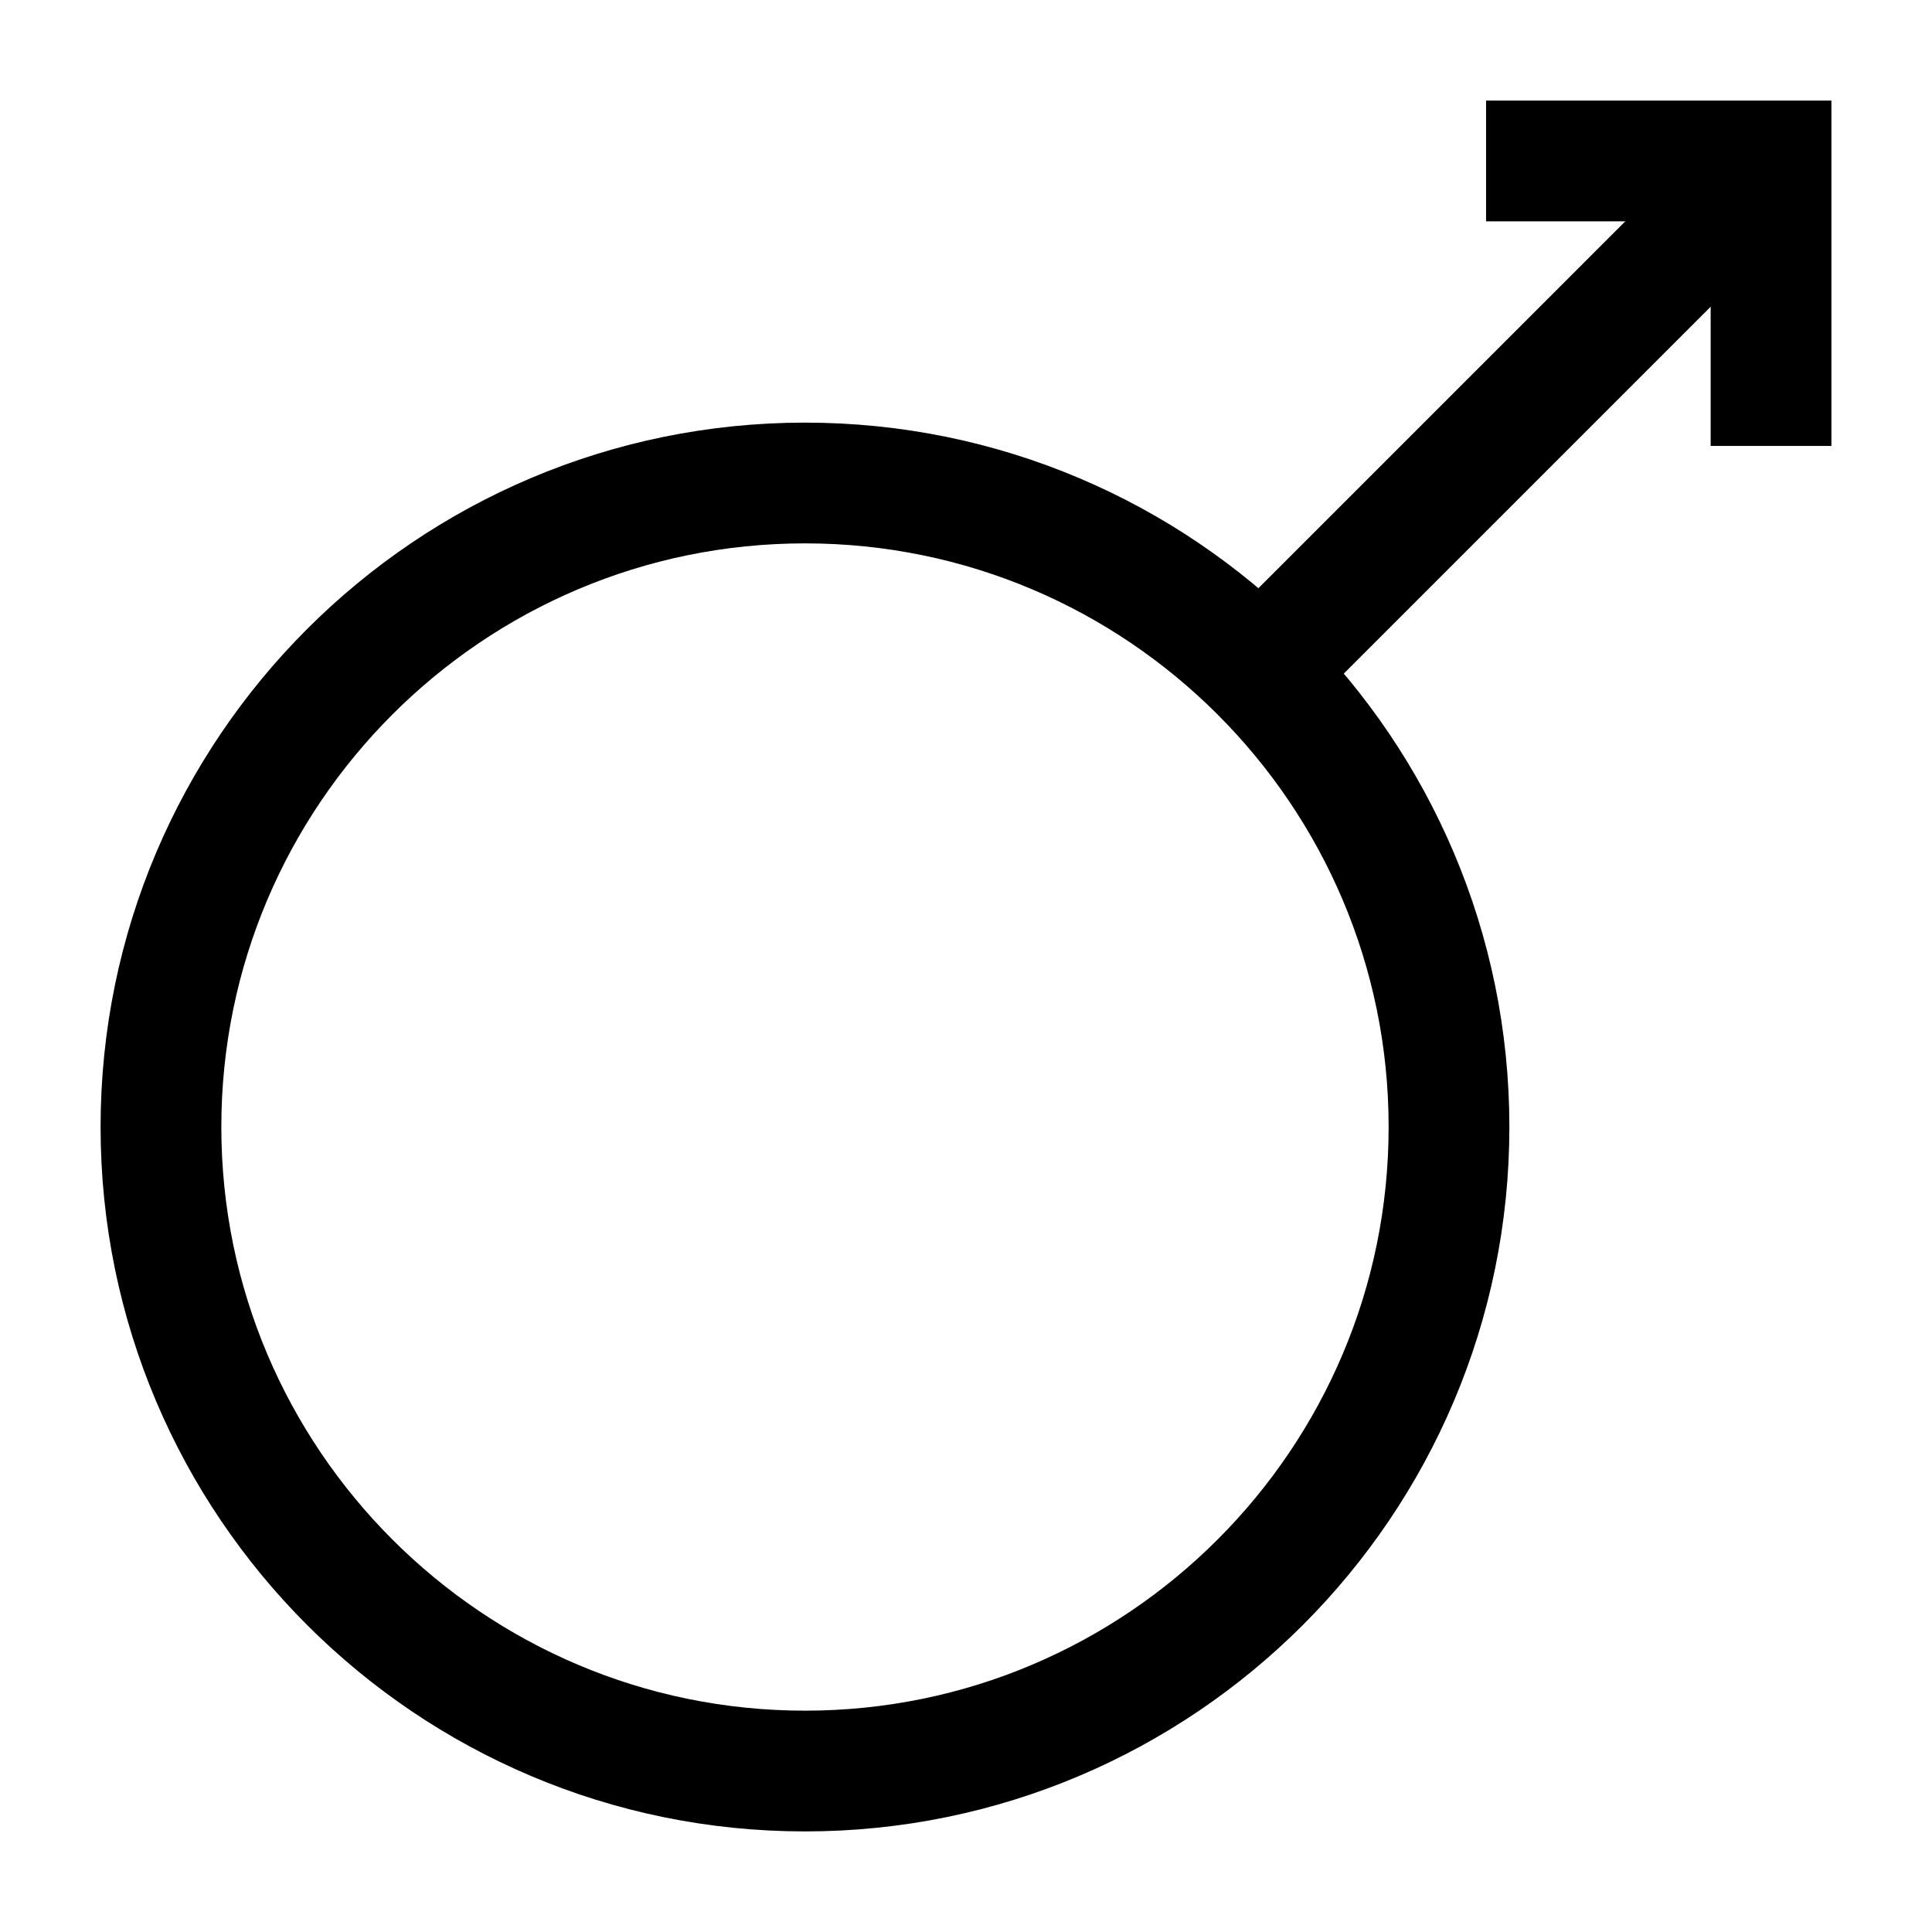
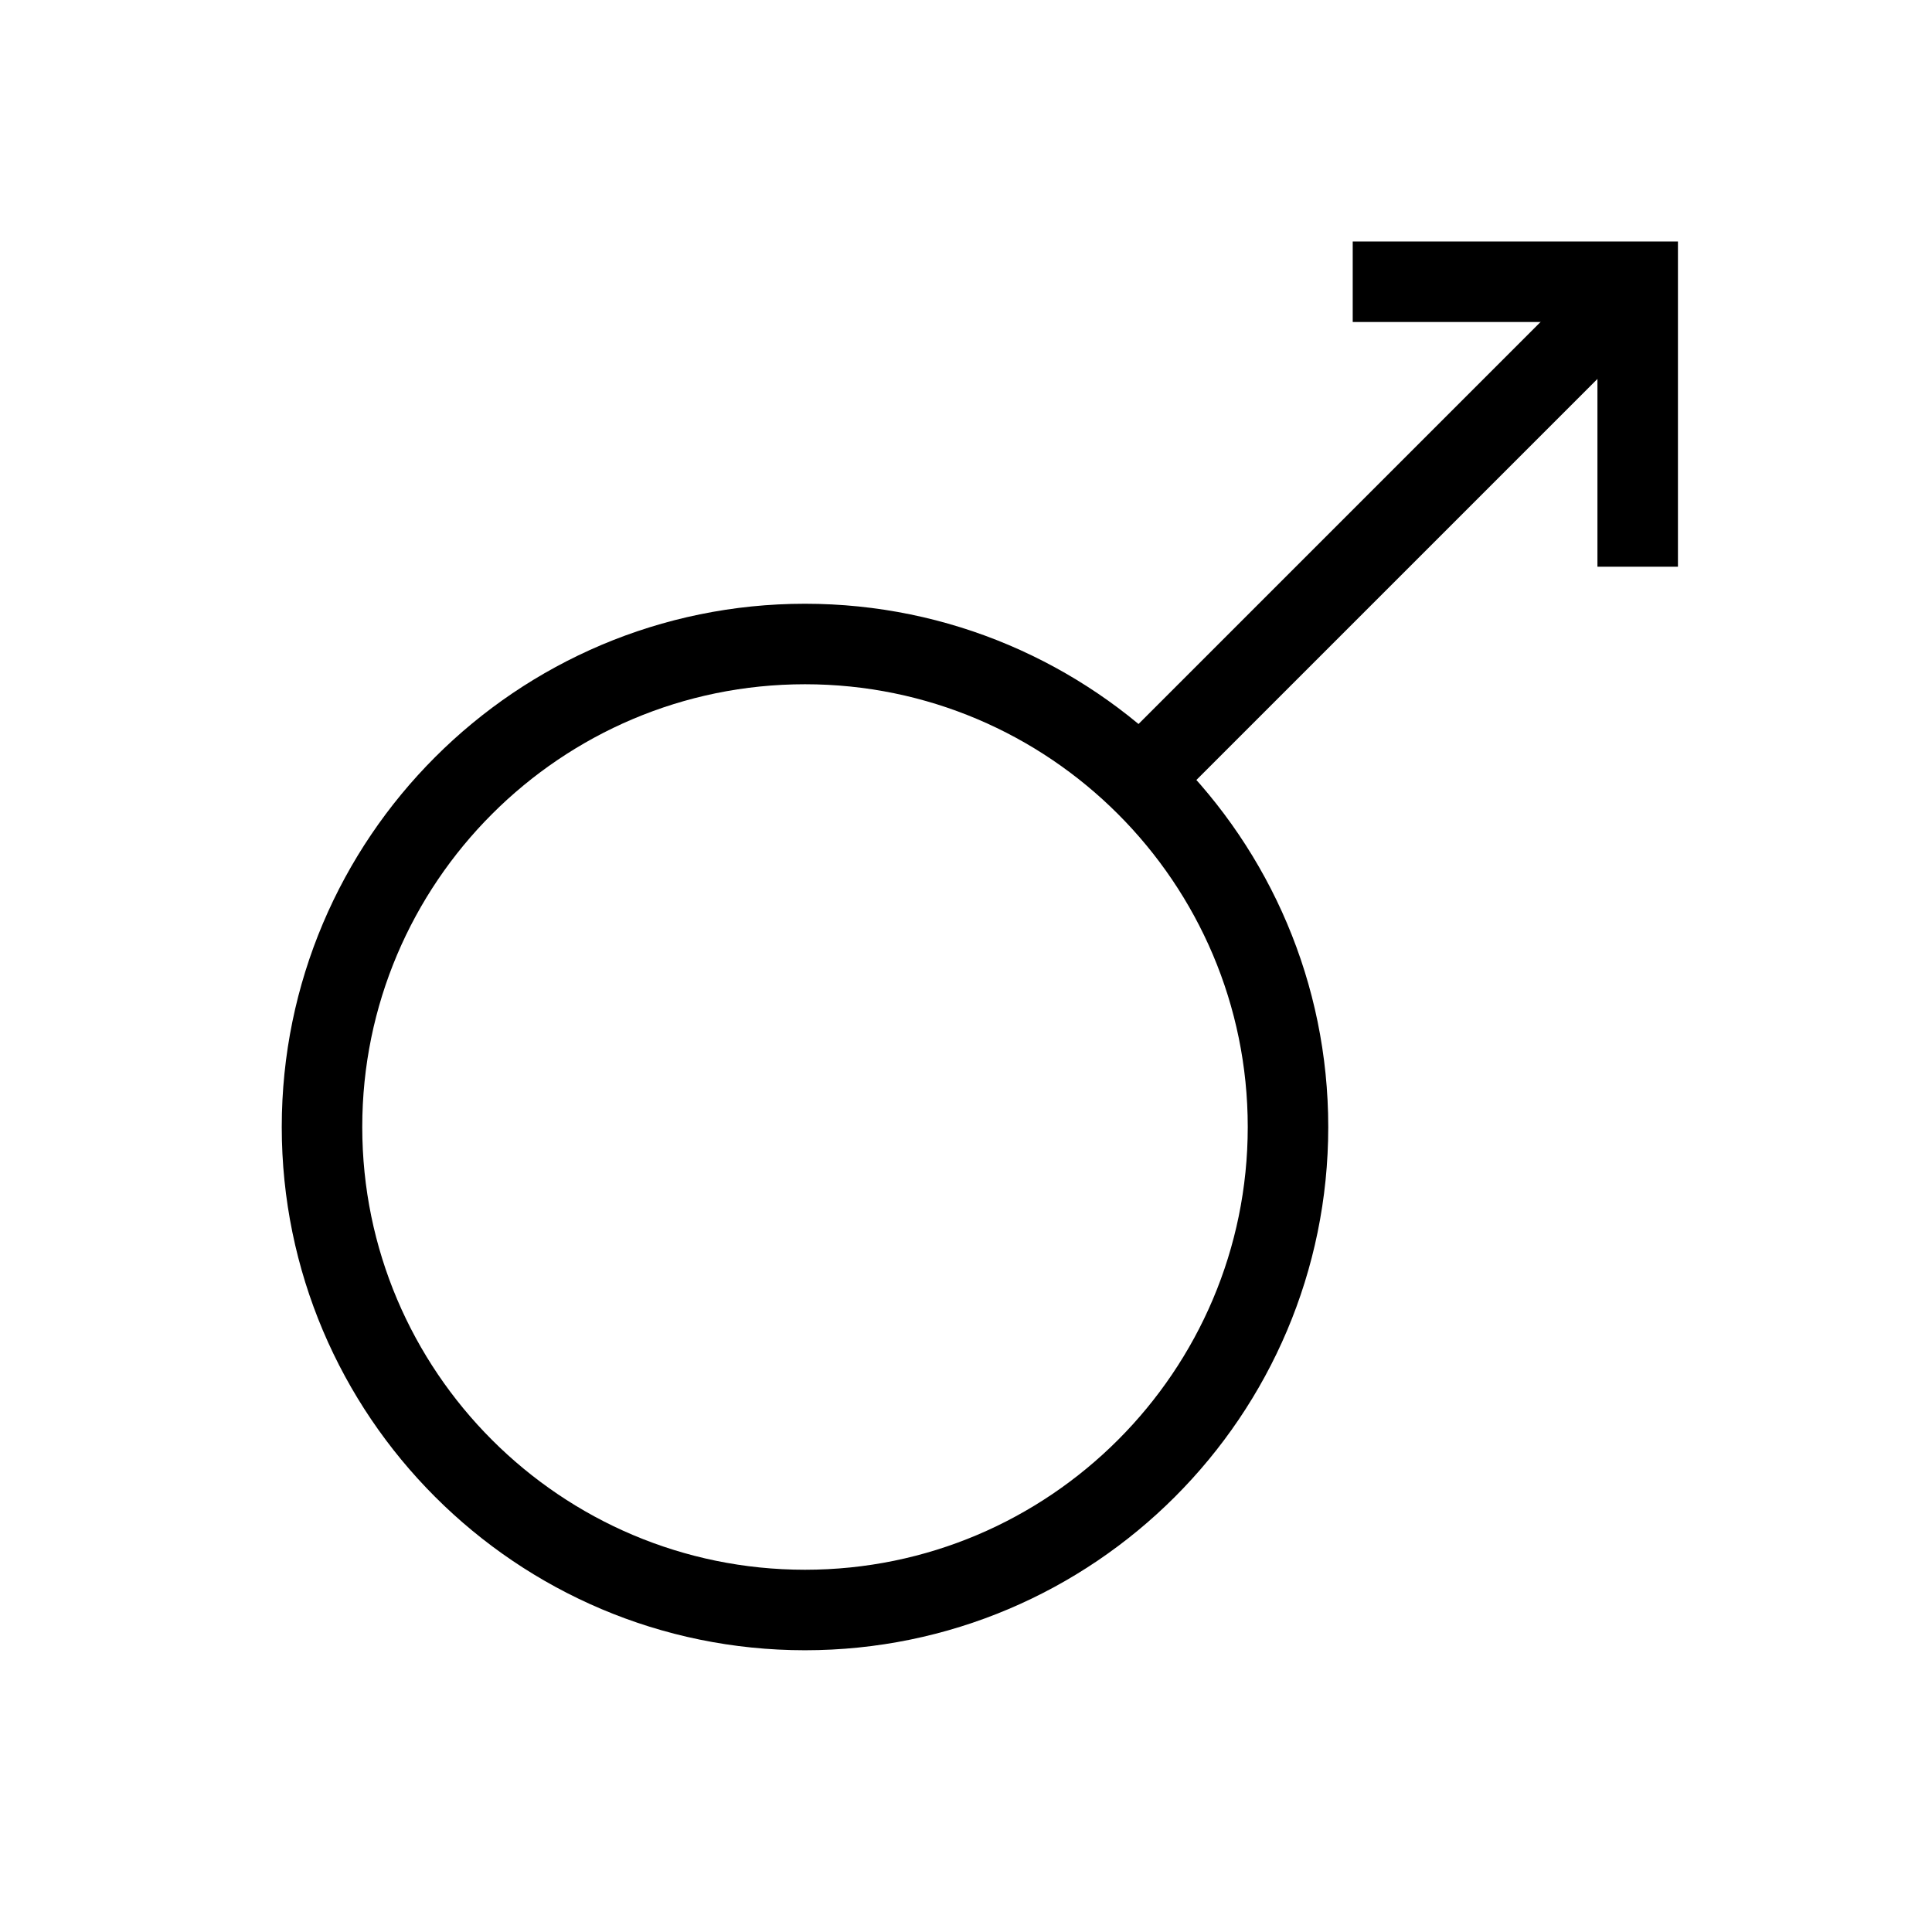
- <svg xmlns="http://www.w3.org/2000/svg" width="16" height="16" viewBox="0 0 16 16" fill="none">
-   <path d="M10.437 5.563L14.667 1.333" stroke="currentColor" stroke-width="1" />
-   <path d="M12.307 1.333H14.667V3.693" stroke="currentColor" stroke-width="1" />
-   <path d="M12 9.333C12 6.391 9.609 4 6.667 4C3.724 4 1.333 6.391 1.333 9.333C1.333 12.276 3.724 14.667 6.667 14.667C9.609 14.667 12 12.276 12 9.333Z" stroke="currentColor" stroke-width="1" stroke-linejoin="miter" />
+ <svg xmlns="http://www.w3.org/2000/svg" width="24" height="24" fill="none" viewBox="0 0 24 24" stroke="currentColor" stroke-width="1">
+   <path d="M14.163 9.681 20.344 3.5M16 14c0-3.31-2.69-6-6-6s-6 2.69-6 6 2.69 6 6 6 6-2.69 6-6Z" />
+   <path d="M16.804 3.5h3.54v3.54" />
</svg>
